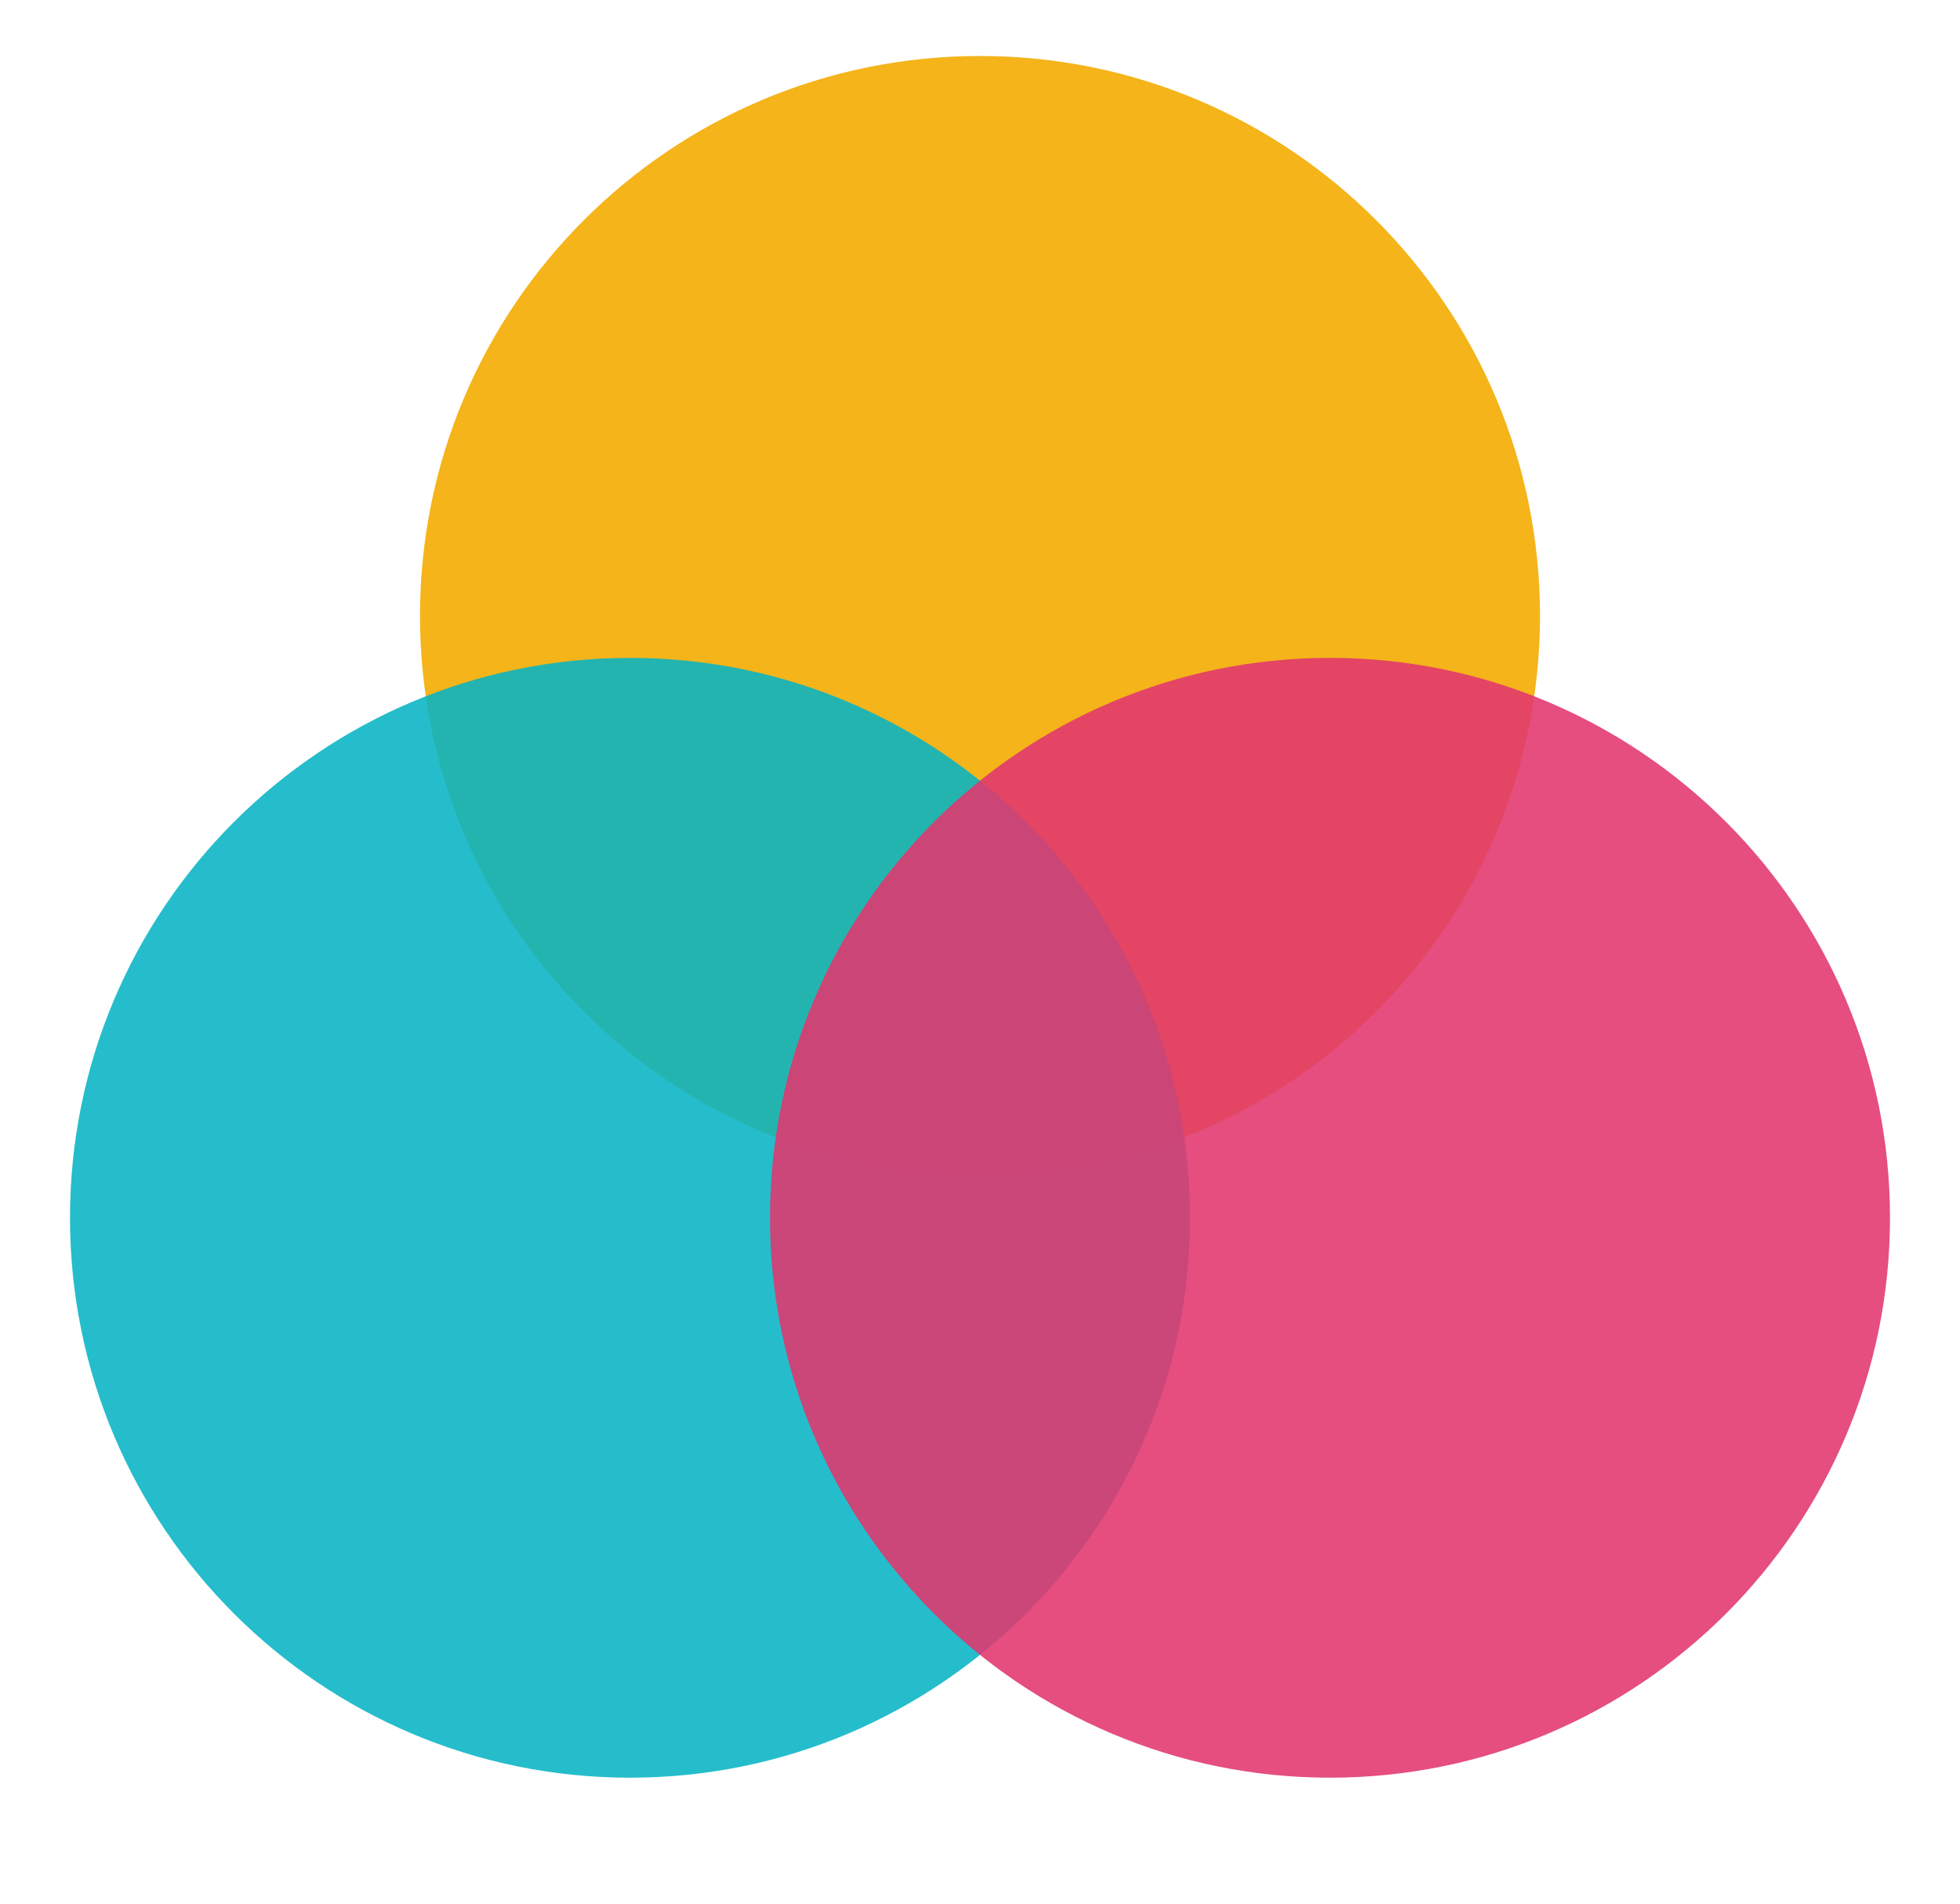
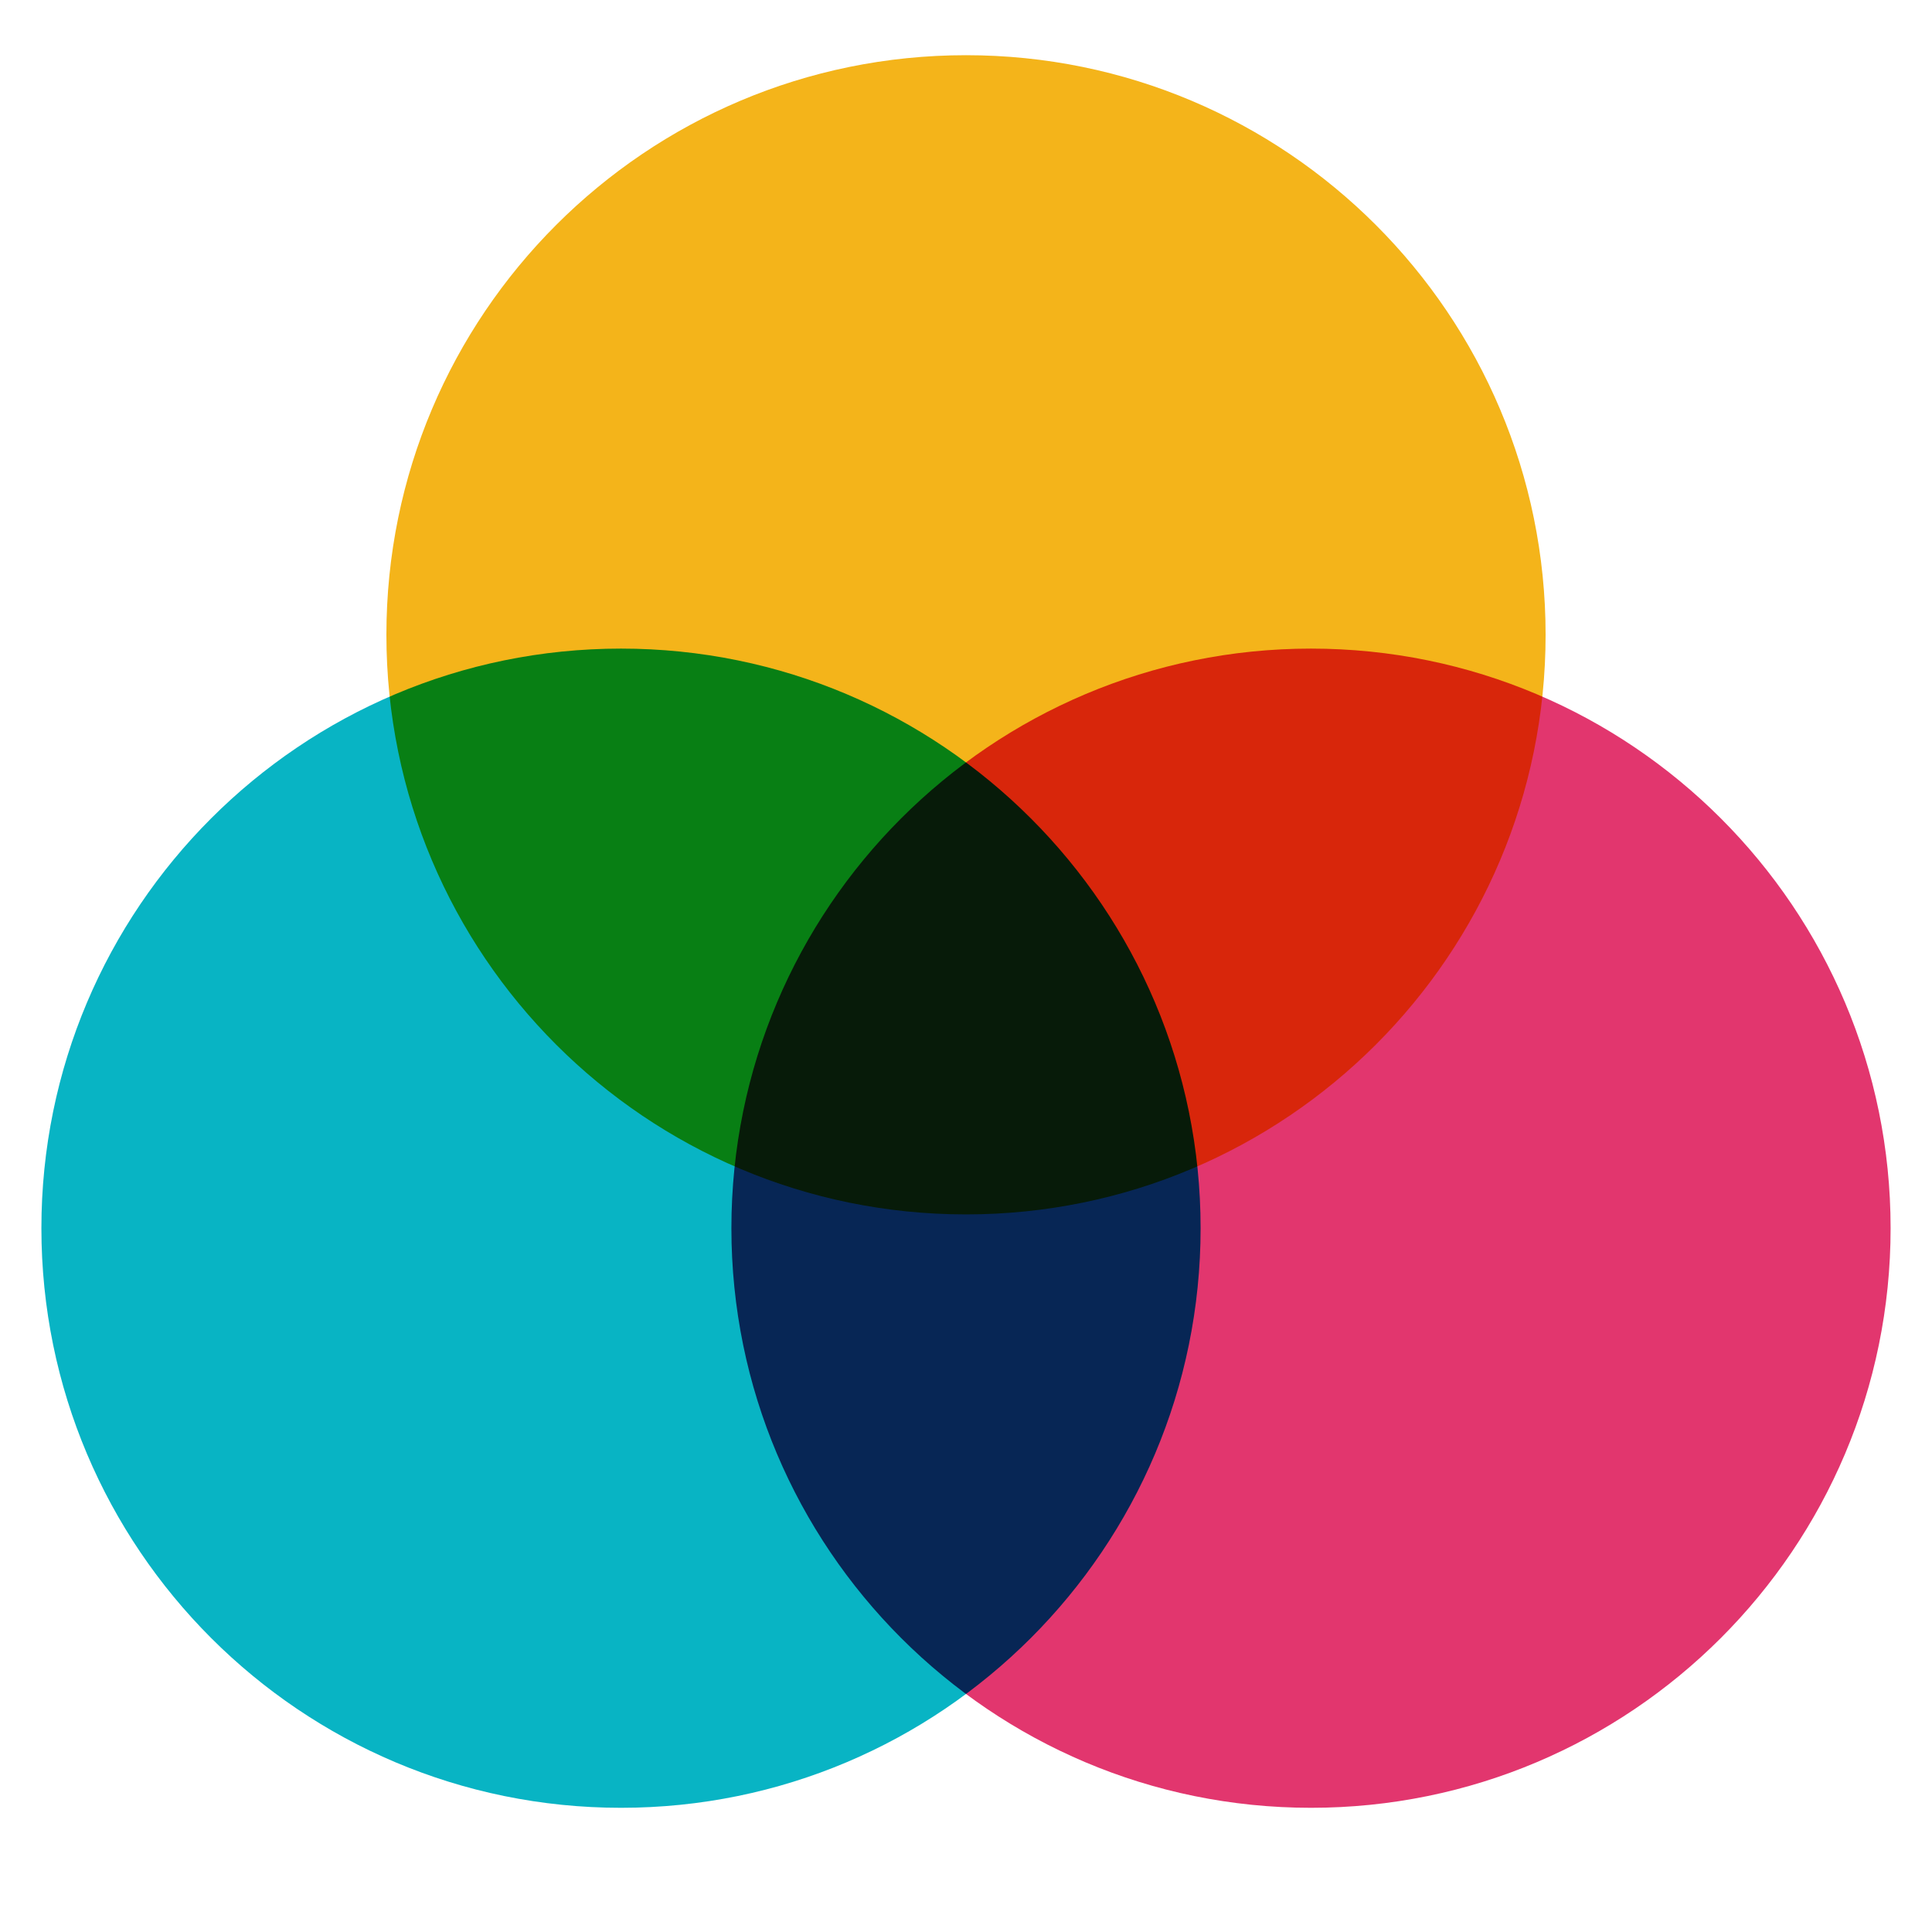
- <svg xmlns="http://www.w3.org/2000/svg" viewBox="0 0 140 136">
-   <circle cx="70" cy="44" r="40" fill="#F4B41A" />
-   <circle cx="45" cy="87" r="40" fill="#08B4C4" opacity="0.88" />
-   <circle cx="95" cy="87" r="40" fill="#E2366E" opacity="0.88" />
+ <svg xmlns="http://www.w3.org/2000/svg" viewBox="0 0 140 140">
+   <g style="isolation:isolate">
+     <circle cx="70" cy="46" r="42" fill="#F4B41A" style="mix-blend-mode:multiply" />
+     <circle cx="45" cy="89" r="42" fill="#08B4C4" style="mix-blend-mode:multiply" />
+     <circle cx="95" cy="89" r="42" fill="#E2366E" style="mix-blend-mode:multiply" />
+   </g>
</svg>
